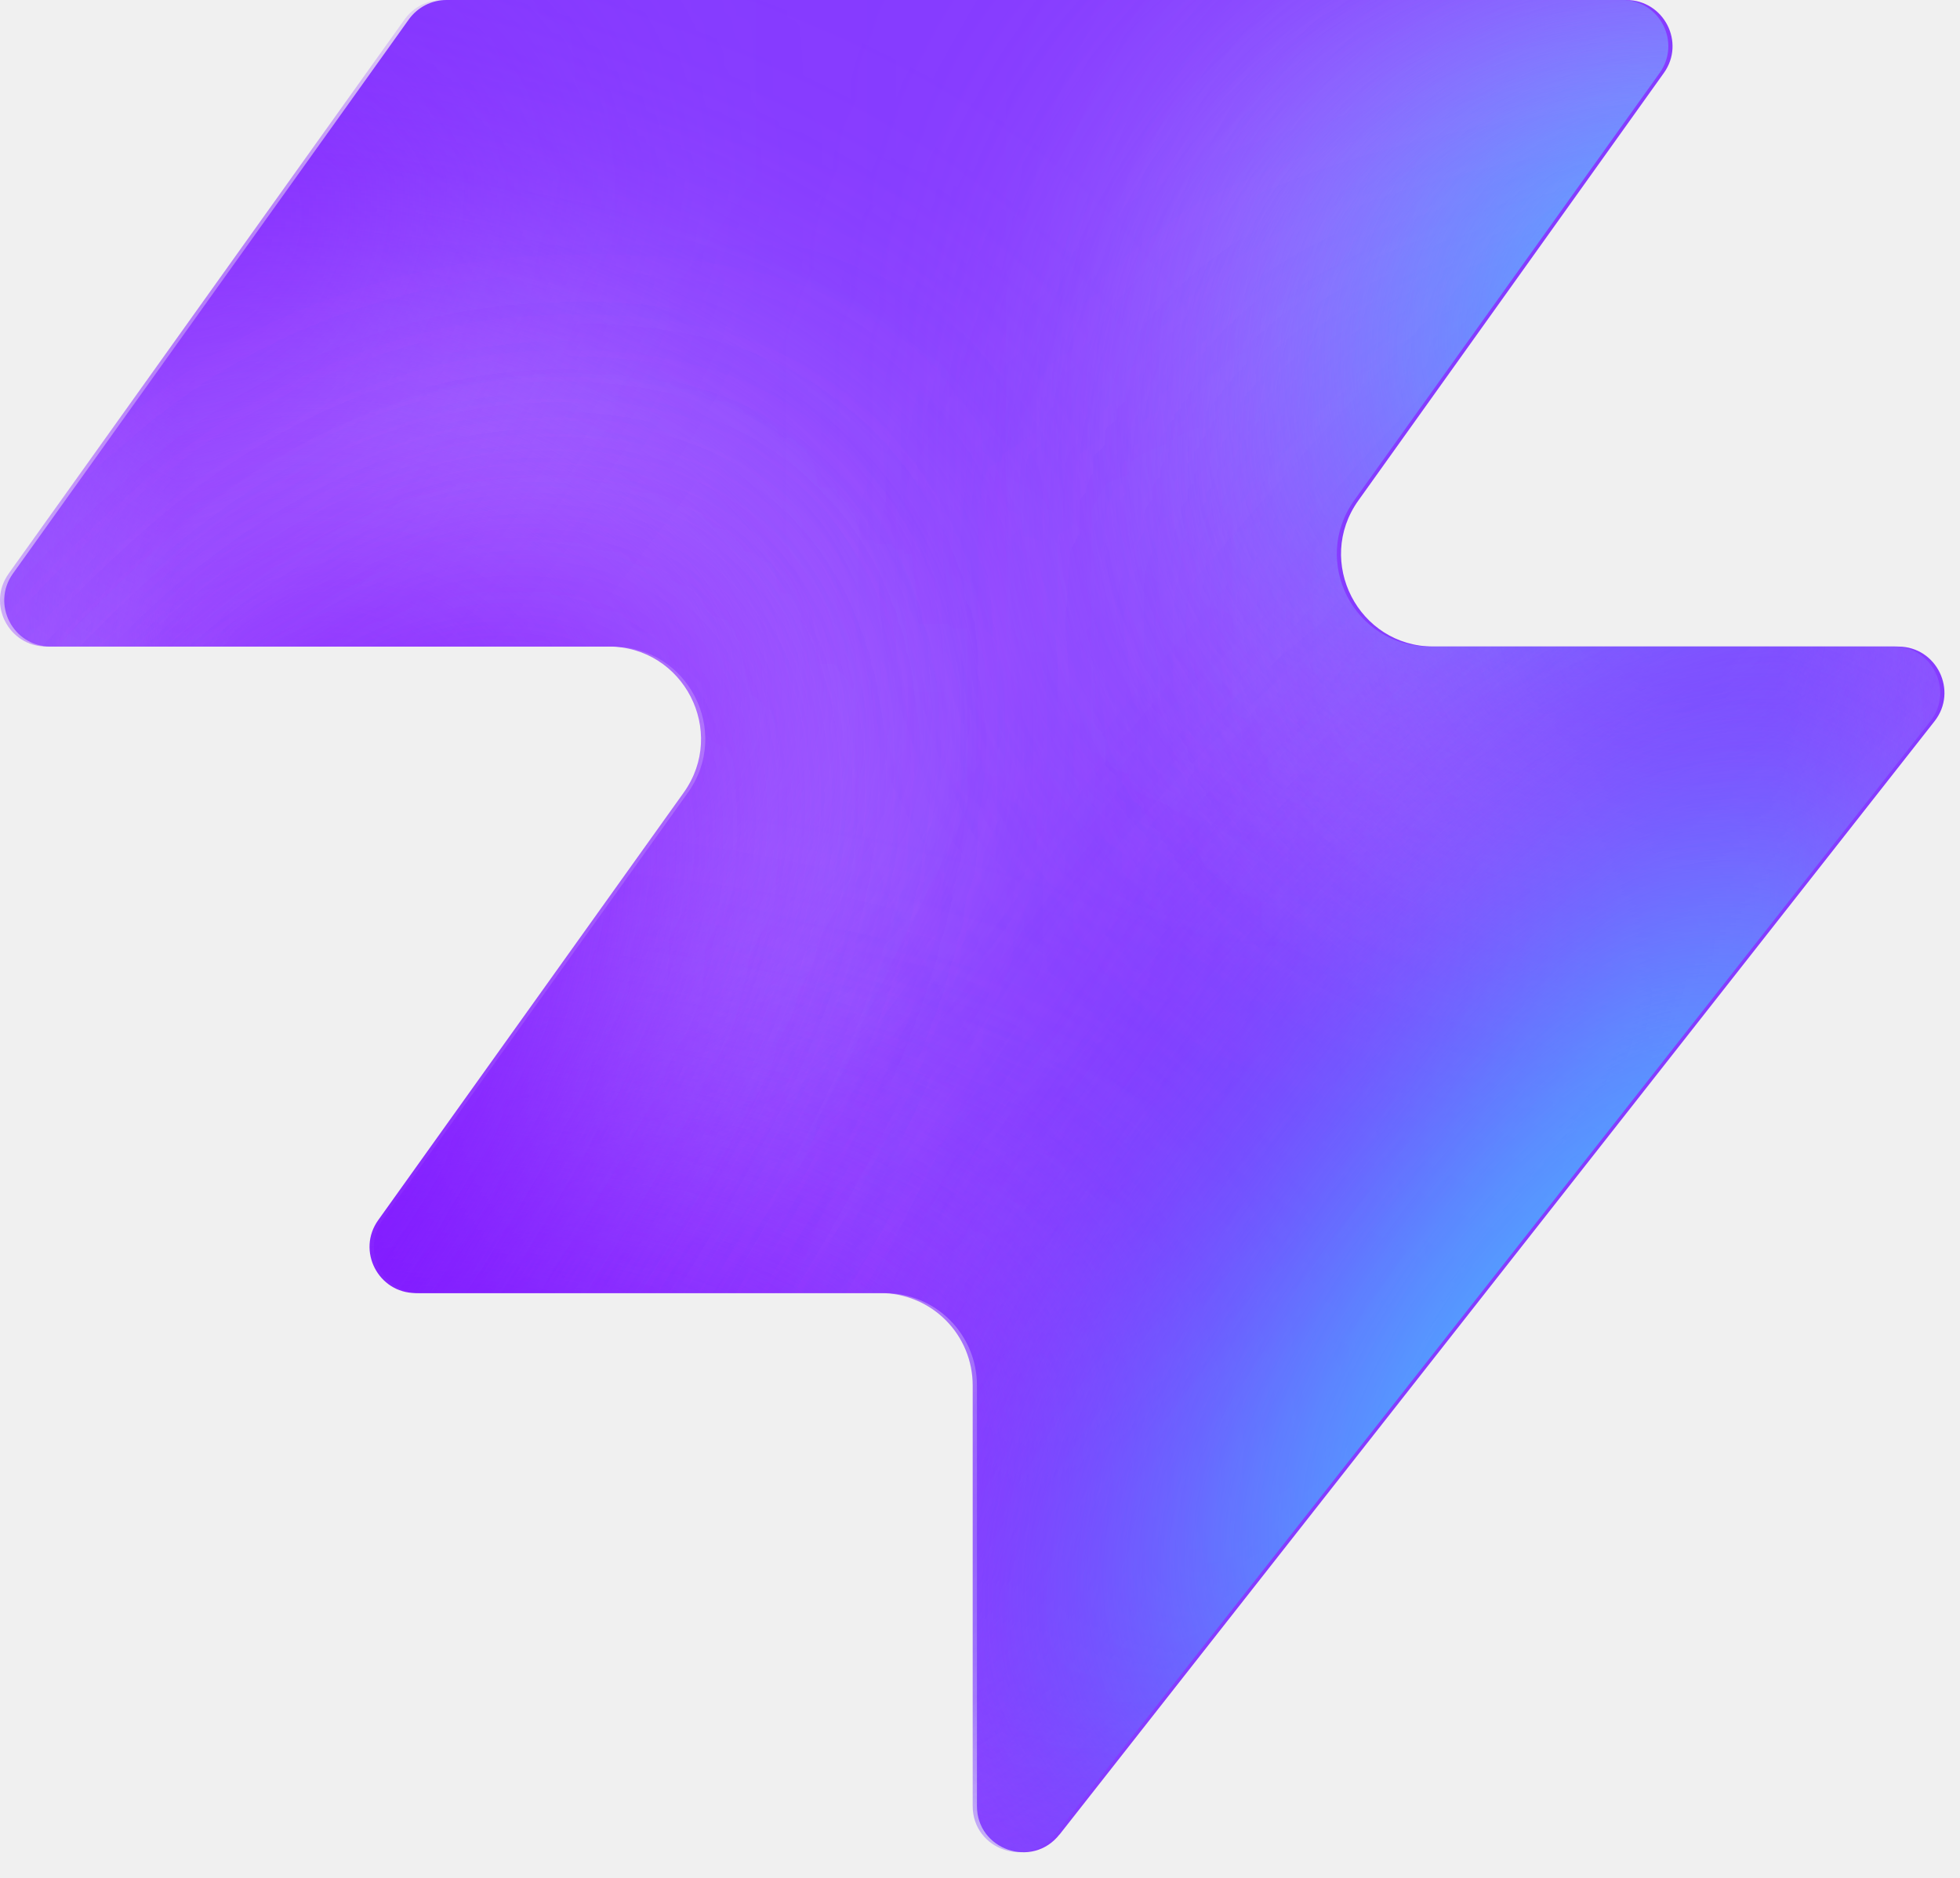
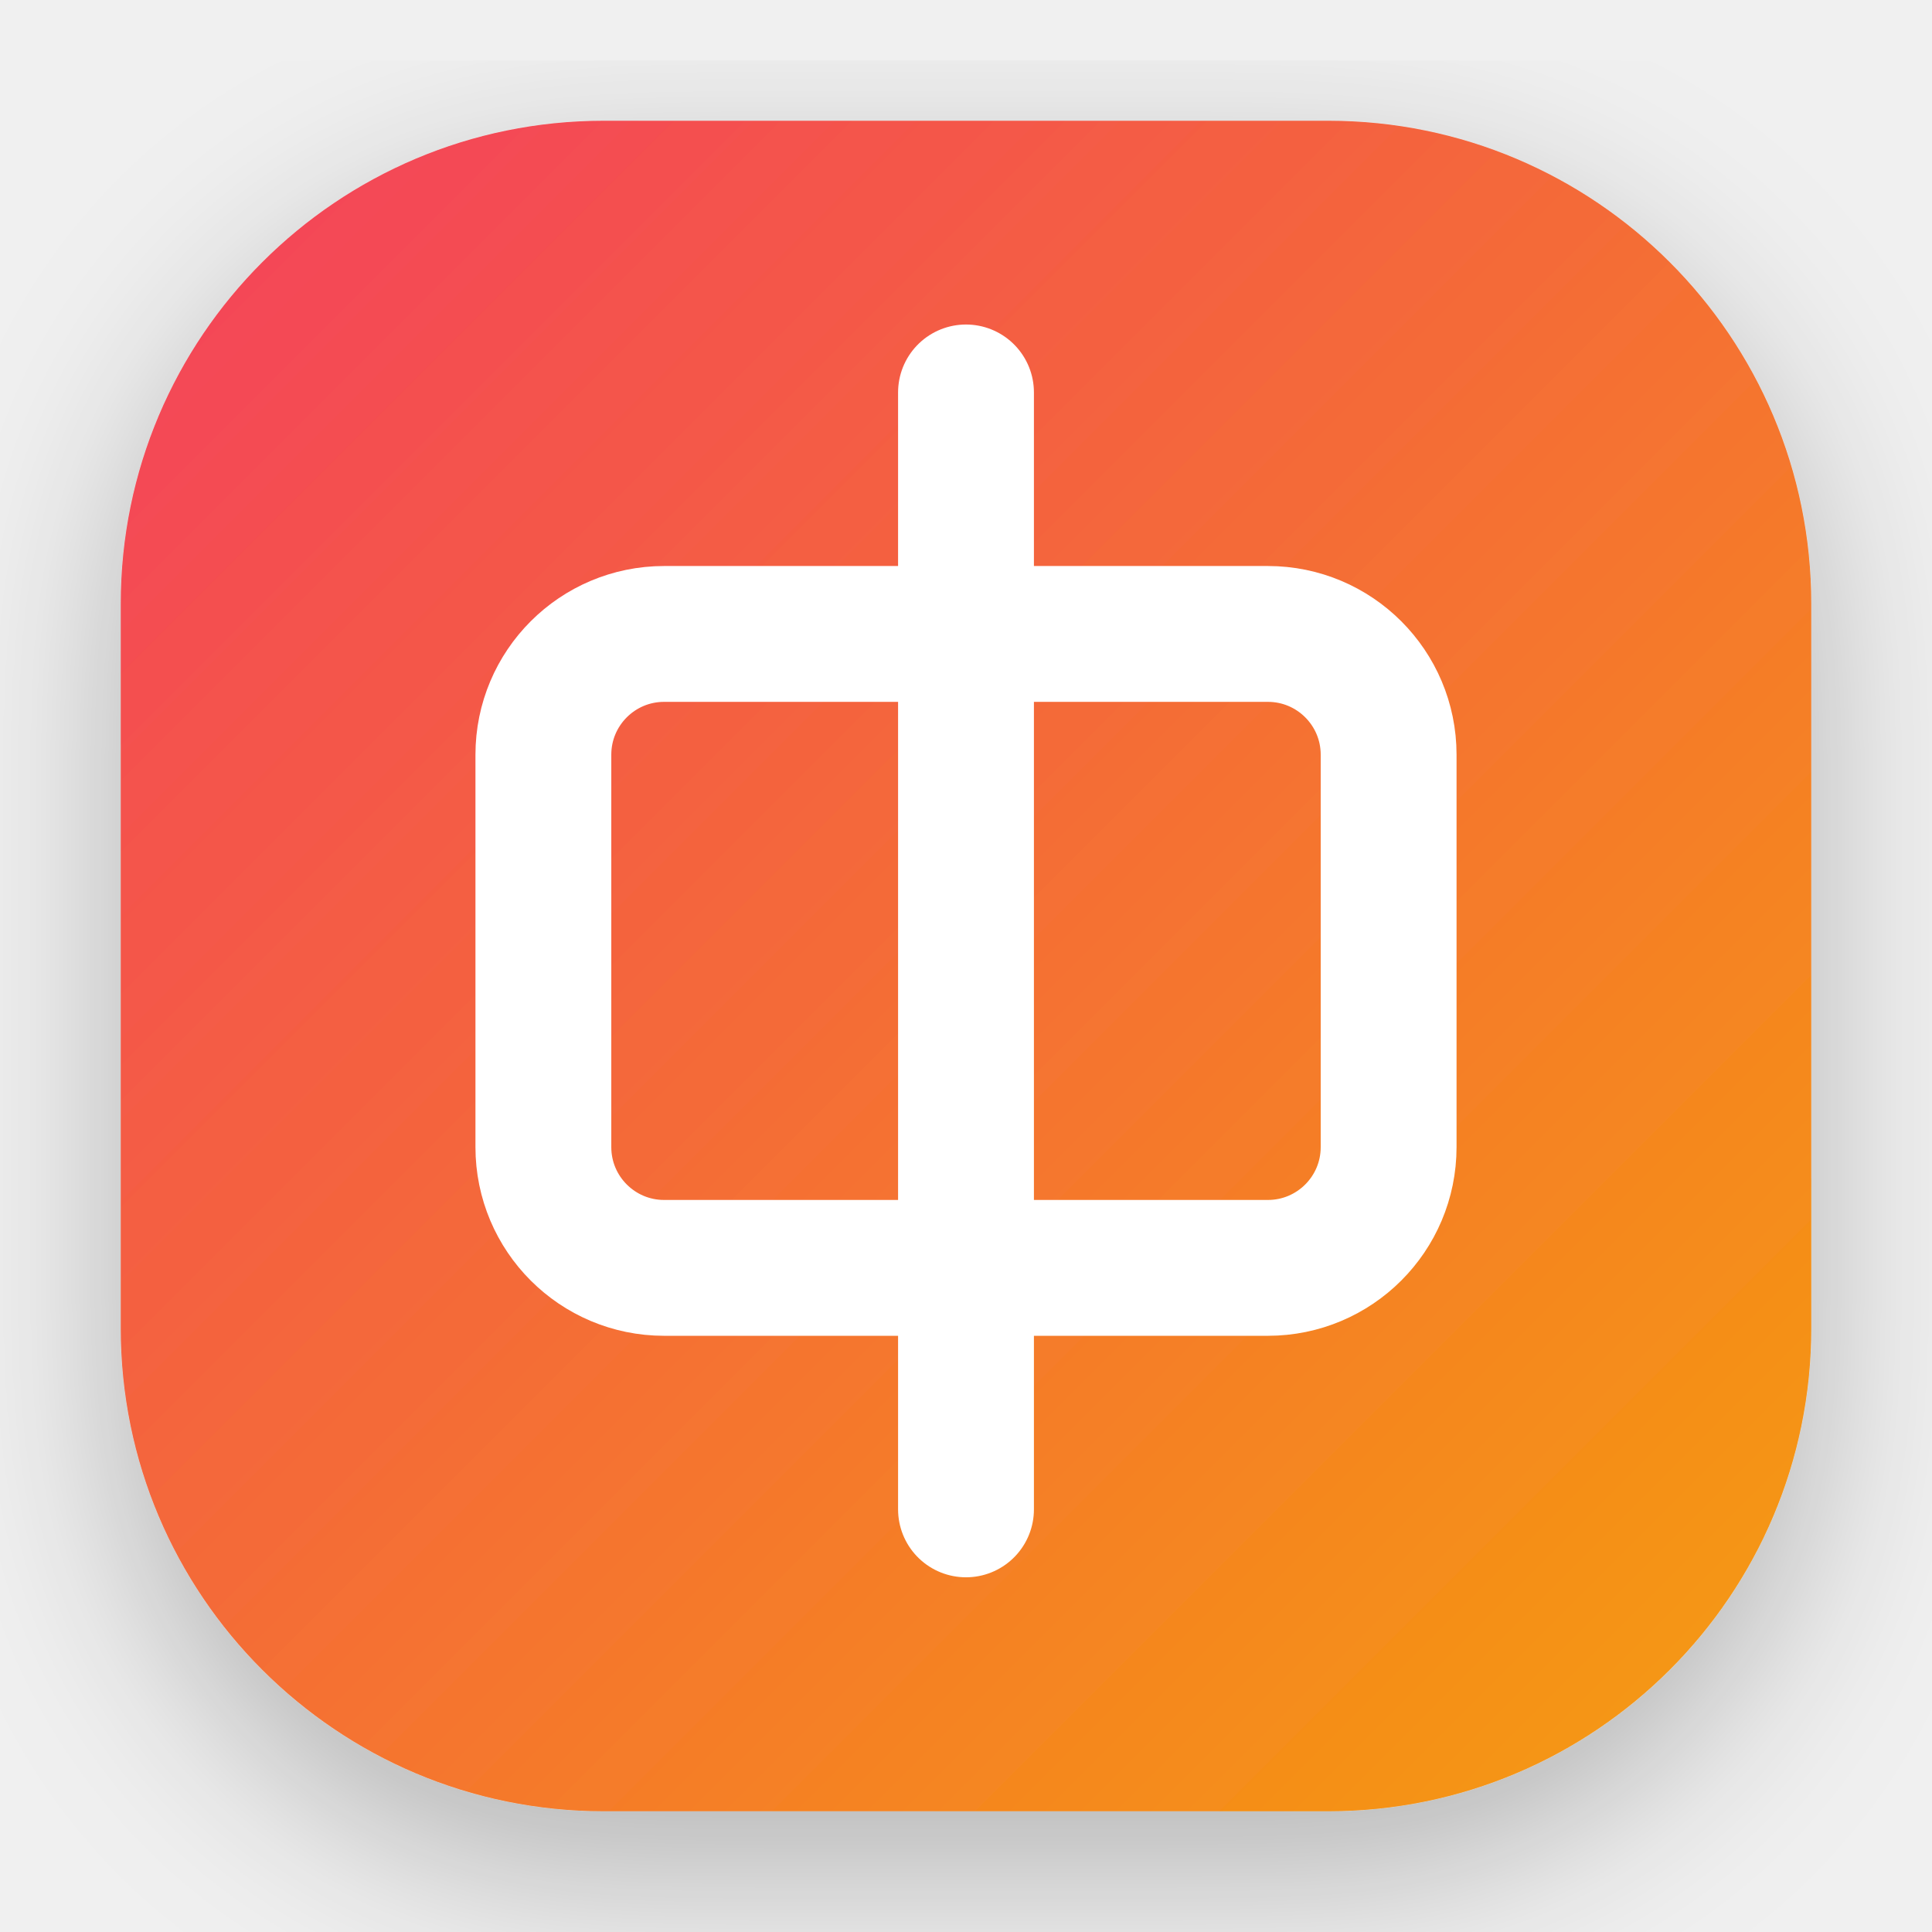
- <svg xmlns="http://www.w3.org/2000/svg" width="48" height="46" fill="none" viewBox="0 0 48 46">
-   <path fill="#863bff" d="M25.946 44.938c-.664.845-2.021.375-2.021-.698V33.937a2.26 2.26 0 0 0-2.262-2.262H10.287c-.92 0-1.456-1.04-.92-1.788l7.48-10.471c1.07-1.497 0-3.578-1.842-3.578H1.237c-.92 0-1.456-1.04-.92-1.788L10.013.474c.214-.297.556-.474.92-.474h28.894c.92 0 1.456 1.04.92 1.788l-7.48 10.471c-1.07 1.498 0 3.579 1.842 3.579h11.377c.943 0 1.473 1.088.89 1.83L25.947 44.94z" style="fill:#863bff;fill:color(display-p3 .525 .23 1);fill-opacity:1" />
-   <mask id="a" width="48" height="46" x="0" y="0" maskUnits="userSpaceOnUse" style="mask-type:alpha">
-     <path fill="#000" d="M25.842 44.938c-.664.844-2.021.375-2.021-.698V33.937a2.26 2.26 0 0 0-2.262-2.262H10.183c-.92 0-1.456-1.04-.92-1.788l7.48-10.471c1.07-1.498 0-3.579-1.842-3.579H1.133c-.92 0-1.456-1.04-.92-1.787L9.91.473c.214-.297.556-.474.92-.474h28.894c.92 0 1.456 1.04.92 1.788l-7.48 10.471c-1.07 1.498 0 3.578 1.842 3.578h11.377c.943 0 1.473 1.088.89 1.832L25.843 44.94z" style="fill:#000;fill-opacity:1" />
-   </mask>
-   <g mask="url(#a)">
-     <g filter="url(#b)">
-       <ellipse cx="5.508" cy="14.704" fill="#ede6ff" rx="5.508" ry="14.704" style="fill:#ede6ff;fill:color(display-p3 .927 .903 1);fill-opacity:1" transform="matrix(.00324 1 1 -.00324 -4.47 31.516)" />
-     </g>
-     <g filter="url(#c)">
-       <ellipse cx="10.399" cy="29.851" fill="#ede6ff" rx="10.399" ry="29.851" style="fill:#ede6ff;fill:color(display-p3 .927 .903 1);fill-opacity:1" transform="matrix(.00324 1 1 -.00324 -39.328 7.883)" />
-     </g>
-     <g filter="url(#d)">
-       <ellipse cx="5.508" cy="30.487" fill="#7e14ff" rx="5.508" ry="30.487" style="fill:#7e14ff;fill:color(display-p3 .492 .077 1);fill-opacity:1" transform="rotate(89.814 -25.913 -14.639)scale(1 -1)" />
-     </g>
-     <g filter="url(#e)">
-       <ellipse cx="5.508" cy="30.599" fill="#7e14ff" rx="5.508" ry="30.599" style="fill:#7e14ff;fill:color(display-p3 .492 .077 1);fill-opacity:1" transform="rotate(89.814 -32.644 -3.334)scale(1 -1)" />
-     </g>
-     <g filter="url(#f)">
-       <ellipse cx="5.508" cy="30.599" fill="#7e14ff" rx="5.508" ry="30.599" style="fill:#7e14ff;fill:color(display-p3 .492 .077 1);fill-opacity:1" transform="matrix(.00324 1 1 -.00324 -34.34 30.47)" />
-     </g>
-     <g filter="url(#g)">
-       <ellipse cx="14.072" cy="22.078" fill="#ede6ff" rx="14.072" ry="22.078" style="fill:#ede6ff;fill:color(display-p3 .927 .903 1);fill-opacity:1" transform="rotate(93.35 24.506 48.493)scale(-1 1)" />
-     </g>
-     <g filter="url(#h)">
-       <ellipse cx="3.47" cy="21.501" fill="#7e14ff" rx="3.47" ry="21.501" style="fill:#7e14ff;fill:color(display-p3 .492 .077 1);fill-opacity:1" transform="rotate(89.009 28.708 47.59)scale(-1 1)" />
-     </g>
-     <g filter="url(#i)">
-       <ellipse cx="3.47" cy="21.501" fill="#7e14ff" rx="3.47" ry="21.501" style="fill:#7e14ff;fill:color(display-p3 .492 .077 1);fill-opacity:1" transform="rotate(89.009 28.708 47.59)scale(-1 1)" />
-     </g>
-     <g filter="url(#j)">
-       <ellipse cx=".387" cy="8.972" fill="#7e14ff" rx="4.407" ry="29.108" style="fill:#7e14ff;fill:color(display-p3 .492 .077 1);fill-opacity:1" transform="rotate(39.51 .387 8.972)" />
-     </g>
-     <g filter="url(#k)">
-       <ellipse cx="47.523" cy="-6.092" fill="#7e14ff" rx="4.407" ry="29.108" style="fill:#7e14ff;fill:color(display-p3 .492 .077 1);fill-opacity:1" transform="rotate(37.892 47.523 -6.092)" />
-     </g>
-     <g filter="url(#l)">
-       <ellipse cx="41.412" cy="6.333" fill="#47bfff" rx="5.971" ry="9.665" style="fill:#47bfff;fill:color(display-p3 .28 .748 1);fill-opacity:1" transform="rotate(37.892 41.412 6.333)" />
-     </g>
-     <g filter="url(#m)">
-       <ellipse cx="-1.879" cy="38.332" fill="#7e14ff" rx="4.407" ry="29.108" style="fill:#7e14ff;fill:color(display-p3 .492 .077 1);fill-opacity:1" transform="rotate(37.892 -1.88 38.332)" />
-     </g>
-     <g filter="url(#n)">
-       <ellipse cx="-1.879" cy="38.332" fill="#7e14ff" rx="4.407" ry="29.108" style="fill:#7e14ff;fill:color(display-p3 .492 .077 1);fill-opacity:1" transform="rotate(37.892 -1.88 38.332)" />
-     </g>
-     <g filter="url(#o)">
-       <ellipse cx="35.651" cy="29.907" fill="#7e14ff" rx="4.407" ry="29.108" style="fill:#7e14ff;fill:color(display-p3 .492 .077 1);fill-opacity:1" transform="rotate(37.892 35.651 29.907)" />
-     </g>
-     <g filter="url(#p)">
-       <ellipse cx="38.418" cy="32.4" fill="#47bfff" rx="5.971" ry="15.297" style="fill:#47bfff;fill:color(display-p3 .28 .748 1);fill-opacity:1" transform="rotate(37.892 38.418 32.4)" />
-     </g>
-   </g>
+ <svg xmlns="http://www.w3.org/2000/svg" viewBox="0 0 64 64" width="64" height="64">
  <defs>
-     <filter id="b" width="60.045" height="41.654" x="-19.77" y="16.149" color-interpolation-filters="sRGB" filterUnits="userSpaceOnUse">
-       <feFlood flood-opacity="0" result="BackgroundImageFix" />
-       <feBlend in="SourceGraphic" in2="BackgroundImageFix" result="shape" />
-       <feGaussianBlur result="effect1_foregroundBlur_2002_17158" stdDeviation="7.659" />
-     </filter>
-     <filter id="c" width="90.34" height="51.437" x="-54.613" y="-7.533" color-interpolation-filters="sRGB" filterUnits="userSpaceOnUse">
-       <feFlood flood-opacity="0" result="BackgroundImageFix" />
-       <feBlend in="SourceGraphic" in2="BackgroundImageFix" result="shape" />
-       <feGaussianBlur result="effect1_foregroundBlur_2002_17158" stdDeviation="7.659" />
-     </filter>
-     <filter id="d" width="79.355" height="29.4" x="-49.64" y="2.03" color-interpolation-filters="sRGB" filterUnits="userSpaceOnUse">
-       <feFlood flood-opacity="0" result="BackgroundImageFix" />
-       <feBlend in="SourceGraphic" in2="BackgroundImageFix" result="shape" />
-       <feGaussianBlur result="effect1_foregroundBlur_2002_17158" stdDeviation="4.596" />
-     </filter>
-     <filter id="e" width="79.579" height="29.4" x="-45.045" y="20.029" color-interpolation-filters="sRGB" filterUnits="userSpaceOnUse">
-       <feFlood flood-opacity="0" result="BackgroundImageFix" />
-       <feBlend in="SourceGraphic" in2="BackgroundImageFix" result="shape" />
-       <feGaussianBlur result="effect1_foregroundBlur_2002_17158" stdDeviation="4.596" />
-     </filter>
-     <filter id="f" width="79.579" height="29.4" x="-43.513" y="21.178" color-interpolation-filters="sRGB" filterUnits="userSpaceOnUse">
-       <feFlood flood-opacity="0" result="BackgroundImageFix" />
-       <feBlend in="SourceGraphic" in2="BackgroundImageFix" result="shape" />
-       <feGaussianBlur result="effect1_foregroundBlur_2002_17158" stdDeviation="4.596" />
-     </filter>
-     <filter id="g" width="74.749" height="58.852" x="15.756" y="-17.901" color-interpolation-filters="sRGB" filterUnits="userSpaceOnUse">
-       <feFlood flood-opacity="0" result="BackgroundImageFix" />
-       <feBlend in="SourceGraphic" in2="BackgroundImageFix" result="shape" />
-       <feGaussianBlur result="effect1_foregroundBlur_2002_17158" stdDeviation="7.659" />
-     </filter>
-     <filter id="h" width="61.377" height="25.362" x="23.548" y="2.284" color-interpolation-filters="sRGB" filterUnits="userSpaceOnUse">
-       <feFlood flood-opacity="0" result="BackgroundImageFix" />
-       <feBlend in="SourceGraphic" in2="BackgroundImageFix" result="shape" />
-       <feGaussianBlur result="effect1_foregroundBlur_2002_17158" stdDeviation="4.596" />
-     </filter>
-     <filter id="i" width="61.377" height="25.362" x="23.548" y="2.284" color-interpolation-filters="sRGB" filterUnits="userSpaceOnUse">
-       <feFlood flood-opacity="0" result="BackgroundImageFix" />
-       <feBlend in="SourceGraphic" in2="BackgroundImageFix" result="shape" />
-       <feGaussianBlur result="effect1_foregroundBlur_2002_17158" stdDeviation="4.596" />
-     </filter>
-     <filter id="j" width="56.045" height="63.649" x="-27.636" y="-22.853" color-interpolation-filters="sRGB" filterUnits="userSpaceOnUse">
-       <feFlood flood-opacity="0" result="BackgroundImageFix" />
-       <feBlend in="SourceGraphic" in2="BackgroundImageFix" result="shape" />
-       <feGaussianBlur result="effect1_foregroundBlur_2002_17158" stdDeviation="4.596" />
-     </filter>
-     <filter id="k" width="54.814" height="64.646" x="20.116" y="-38.415" color-interpolation-filters="sRGB" filterUnits="userSpaceOnUse">
-       <feFlood flood-opacity="0" result="BackgroundImageFix" />
-       <feBlend in="SourceGraphic" in2="BackgroundImageFix" result="shape" />
-       <feGaussianBlur result="effect1_foregroundBlur_2002_17158" stdDeviation="4.596" />
-     </filter>
-     <filter id="l" width="33.541" height="35.313" x="24.641" y="-11.323" color-interpolation-filters="sRGB" filterUnits="userSpaceOnUse">
-       <feFlood flood-opacity="0" result="BackgroundImageFix" />
-       <feBlend in="SourceGraphic" in2="BackgroundImageFix" result="shape" />
-       <feGaussianBlur result="effect1_foregroundBlur_2002_17158" stdDeviation="4.596" />
-     </filter>
-     <filter id="m" width="54.814" height="64.646" x="-29.286" y="6.009" color-interpolation-filters="sRGB" filterUnits="userSpaceOnUse">
-       <feFlood flood-opacity="0" result="BackgroundImageFix" />
-       <feBlend in="SourceGraphic" in2="BackgroundImageFix" result="shape" />
-       <feGaussianBlur result="effect1_foregroundBlur_2002_17158" stdDeviation="4.596" />
-     </filter>
-     <filter id="n" width="54.814" height="64.646" x="-29.286" y="6.009" color-interpolation-filters="sRGB" filterUnits="userSpaceOnUse">
-       <feFlood flood-opacity="0" result="BackgroundImageFix" />
-       <feBlend in="SourceGraphic" in2="BackgroundImageFix" result="shape" />
-       <feGaussianBlur result="effect1_foregroundBlur_2002_17158" stdDeviation="4.596" />
-     </filter>
-     <filter id="o" width="54.814" height="64.646" x="8.244" y="-2.416" color-interpolation-filters="sRGB" filterUnits="userSpaceOnUse">
-       <feFlood flood-opacity="0" result="BackgroundImageFix" />
-       <feBlend in="SourceGraphic" in2="BackgroundImageFix" result="shape" />
-       <feGaussianBlur result="effect1_foregroundBlur_2002_17158" stdDeviation="4.596" />
-     </filter>
-     <filter id="p" width="39.409" height="43.623" x="18.713" y="10.588" color-interpolation-filters="sRGB" filterUnits="userSpaceOnUse">
-       <feFlood flood-opacity="0" result="BackgroundImageFix" />
-       <feBlend in="SourceGraphic" in2="BackgroundImageFix" result="shape" />
-       <feGaussianBlur result="effect1_foregroundBlur_2002_17158" stdDeviation="4.596" />
+     <linearGradient id="scGradient" x1="0%" y1="0%" x2="100%" y2="100%">
+       <stop offset="0%" stop-color="#f43f5e" />
+       <stop offset="100%" stop-color="#f59e0b" />
+     </linearGradient>
+     <filter id="scShadow" x="-20%" y="-20%" width="140%" height="140%">
+       <feDropShadow dx="0" dy="2" stdDeviation="3" flood-opacity="0.25" />
    </filter>
  </defs>
+   <rect x="4" y="4" width="56" height="56" rx="16" fill="url(#scGradient)" filter="url(#scShadow)" />
+   <rect x="18" y="21" width="28" height="21" rx="4" fill="none" stroke="#ffffff" stroke-width="4.5" stroke-linecap="round" stroke-linejoin="round" />
+   <line x1="32" y1="13" x2="32" y2="50" stroke="#ffffff" stroke-width="4.5" stroke-linecap="round" />
</svg>
